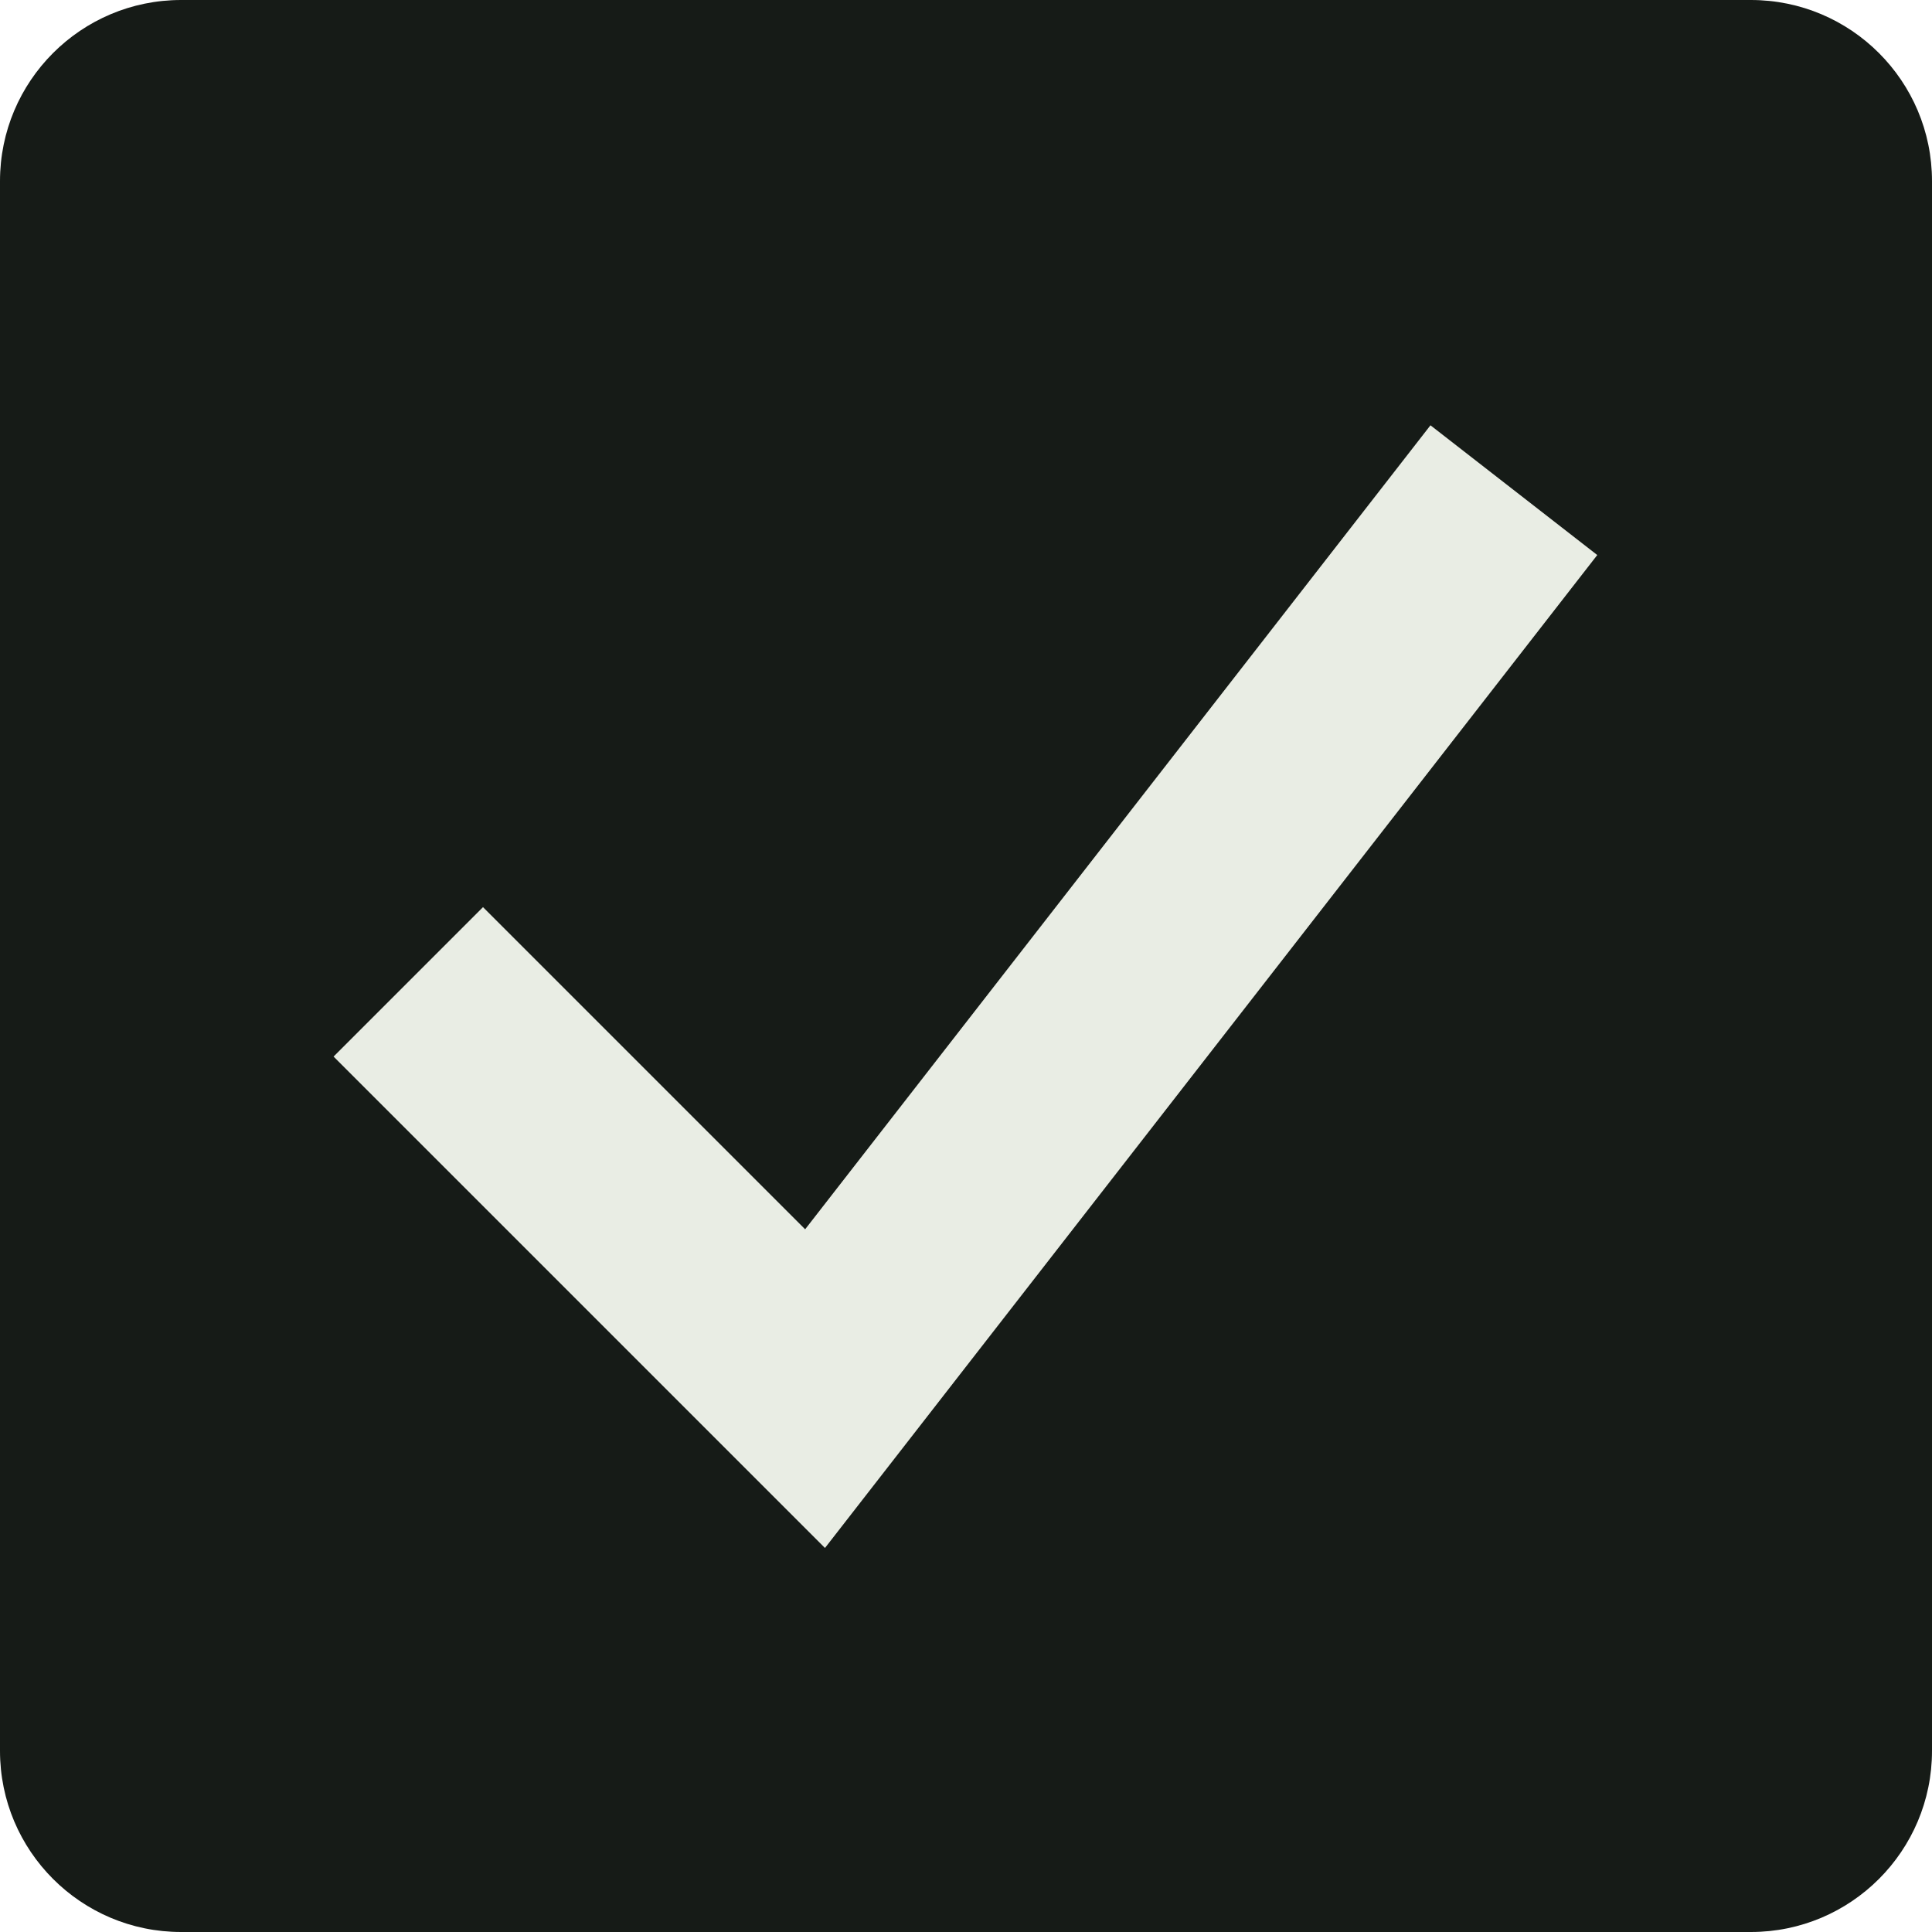
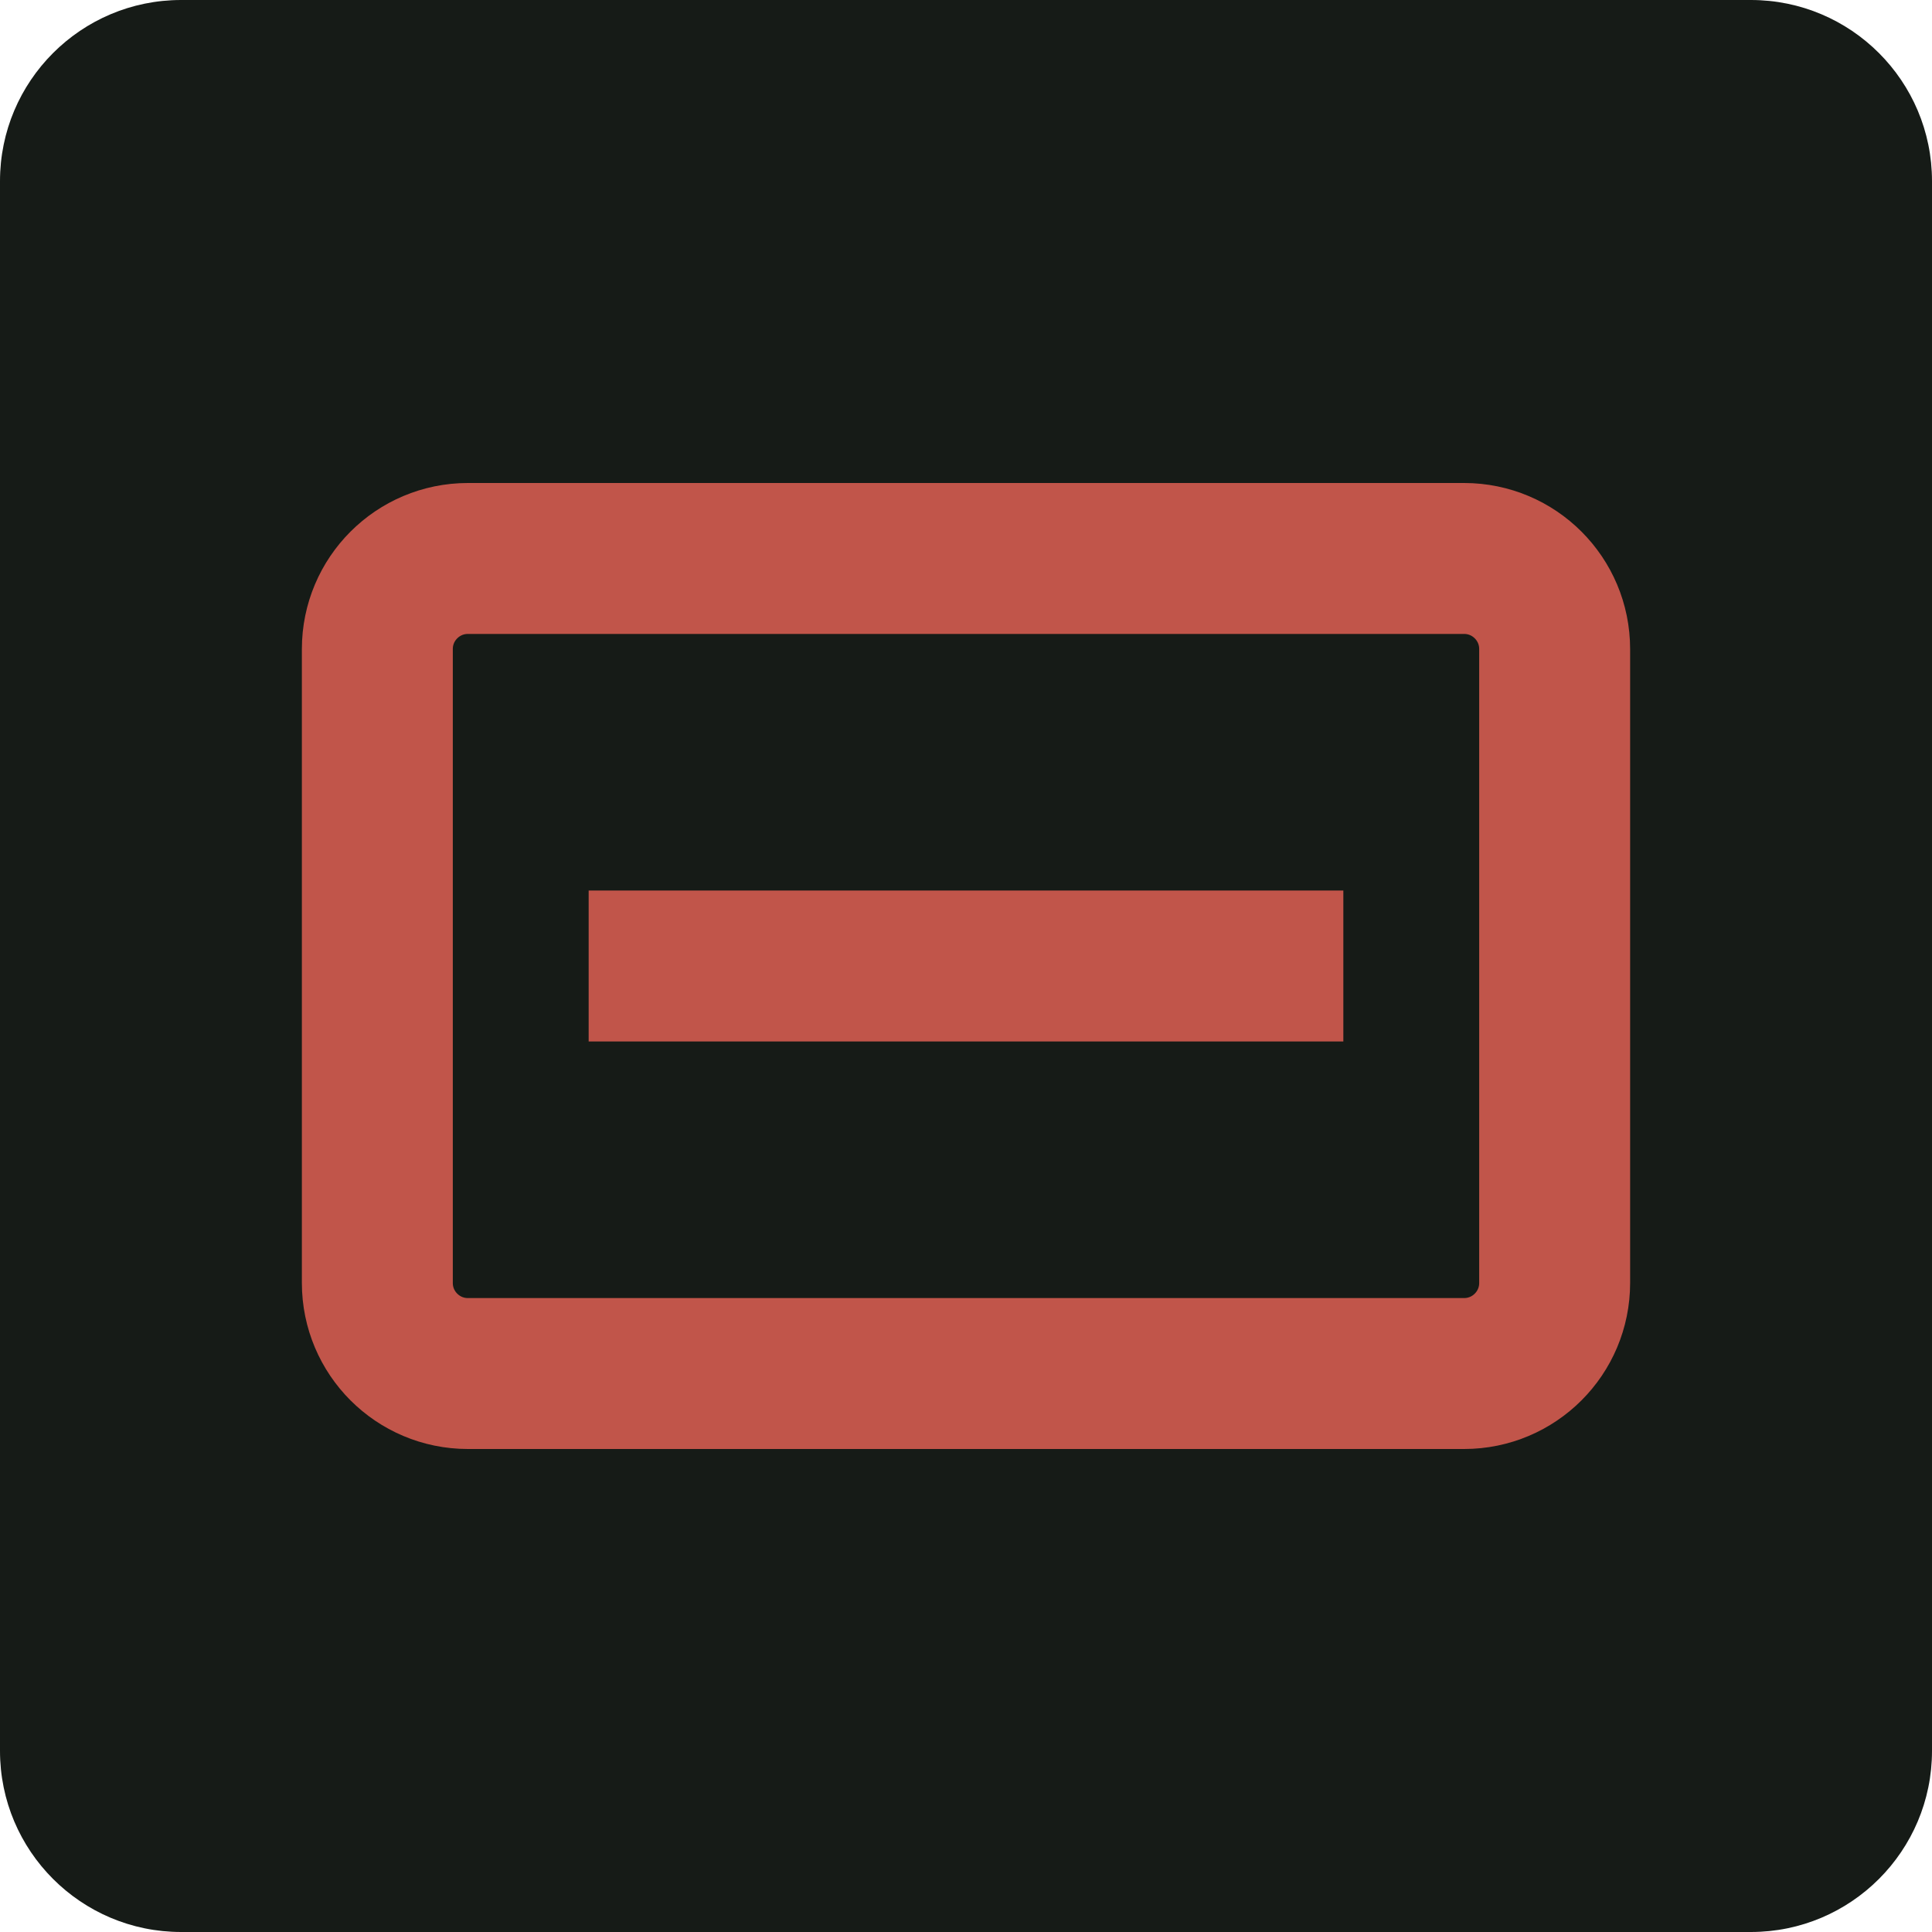
<svg xmlns="http://www.w3.org/2000/svg" viewBox="0 0 32 32">
  <rect width="32" height="32" rx="3" fill="#161b17" />
-   <path d="M8 17.5 13.5 23 24 9.5" fill="none" stroke="#e9ede4" stroke-width="3.5" stroke-linecap="square" />
+   <rect x="6.25" y="9.25" width="19.5" height="13.5" rx="1.5" fill="none" stroke="#c1554a" stroke-width="2.5" />
+   <path d="M9.75 16h12.5" fill="none" stroke="#c1554a" stroke-width="2.5" />
</svg>
